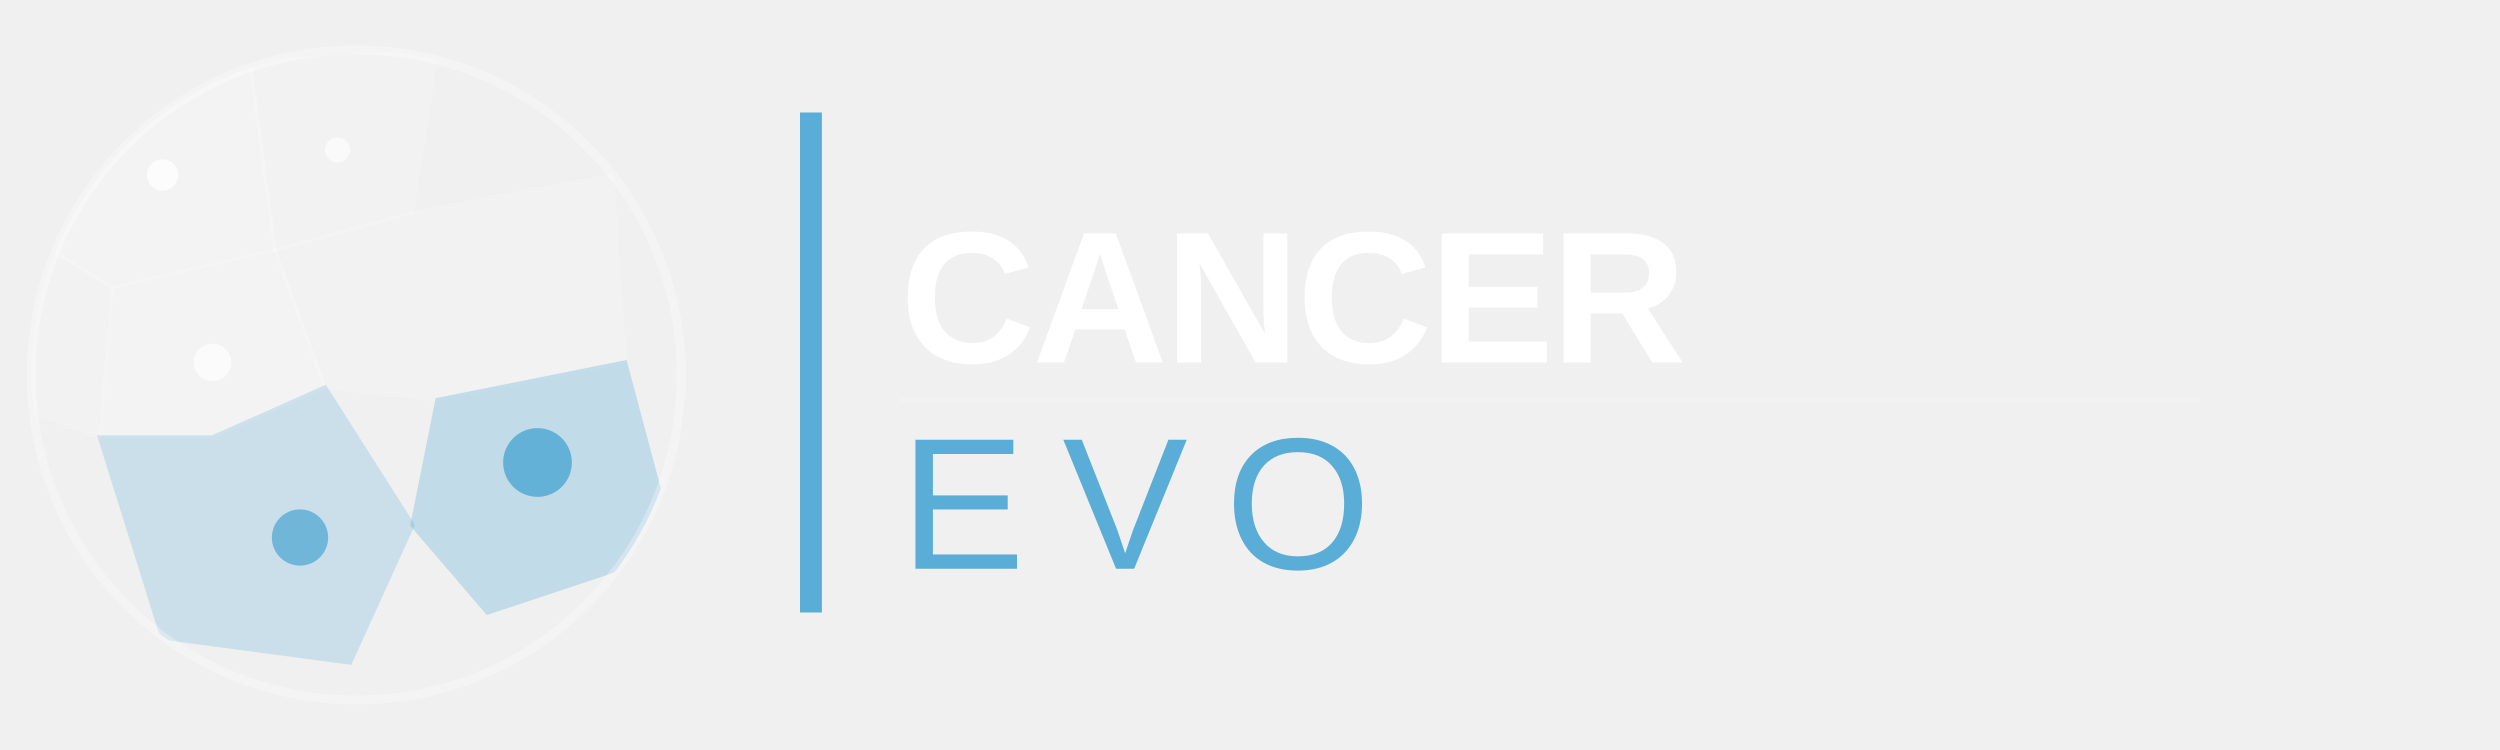
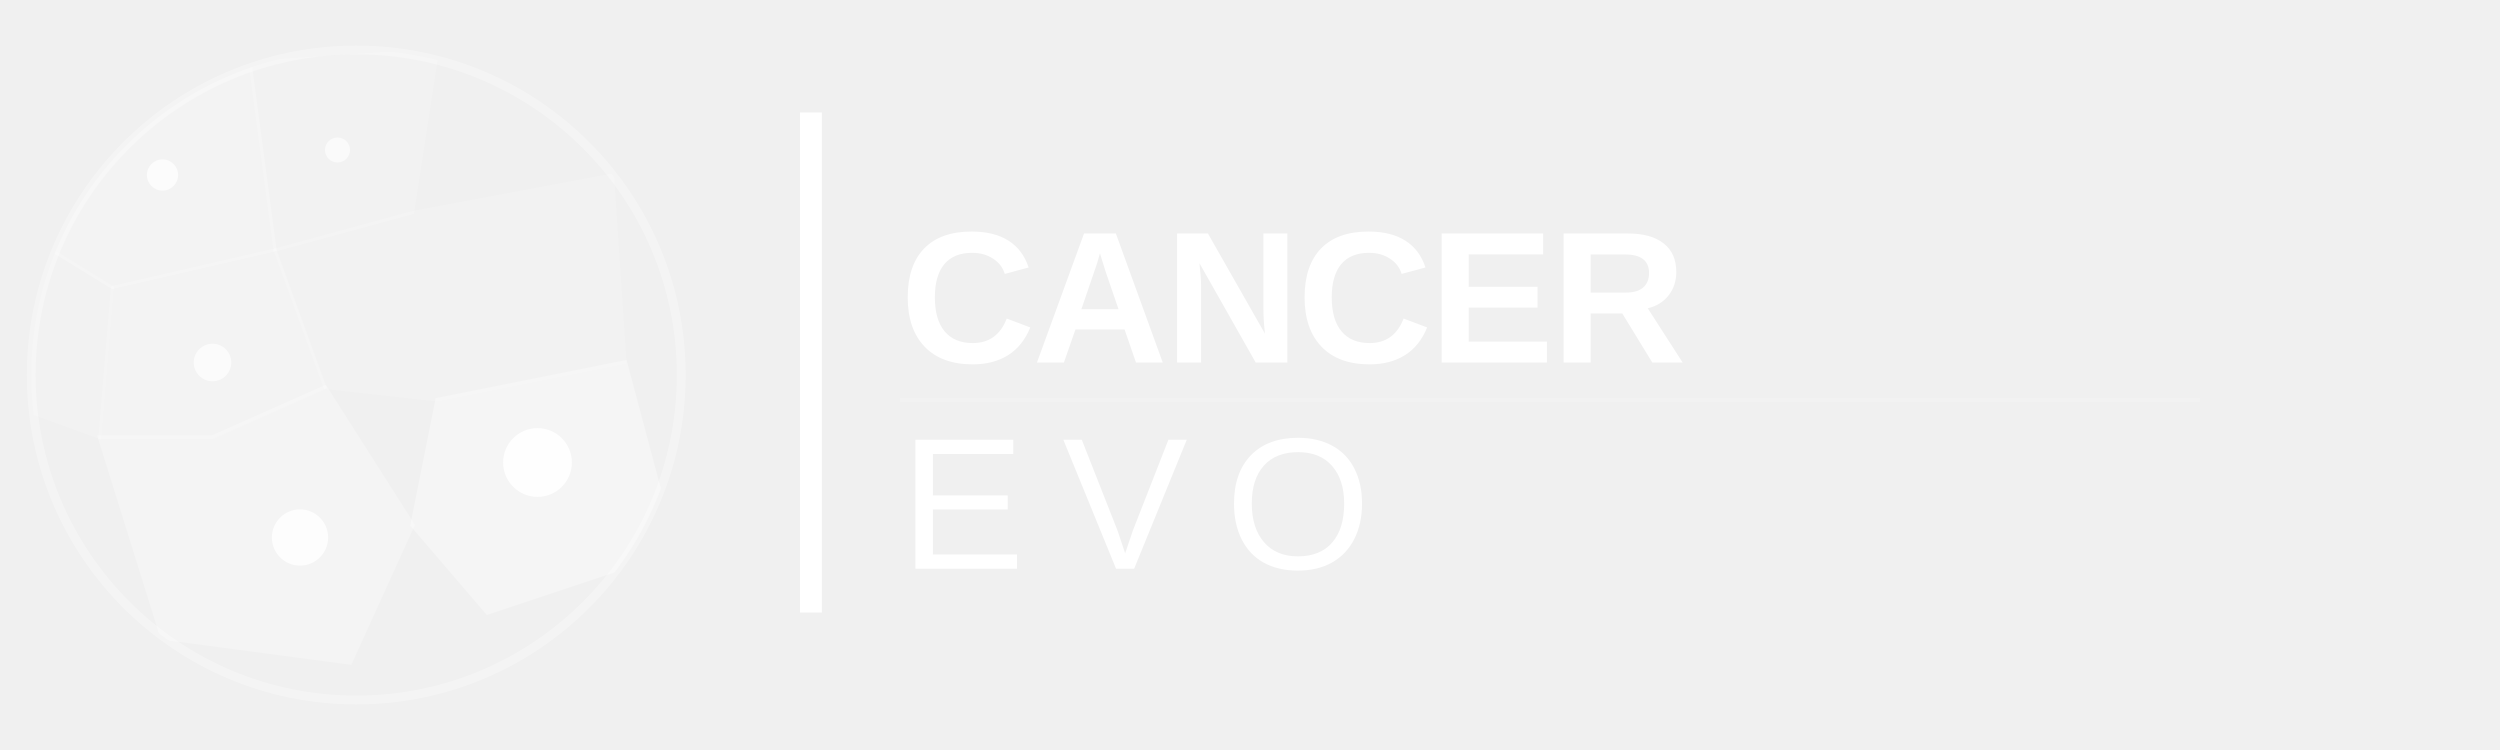
<svg xmlns="http://www.w3.org/2000/svg" width="800" height="240" viewBox="0 0 400 120" fill="none">
  <defs>
    <clipPath id="lc">
      <circle cx="57" cy="60" r="52" />
    </clipPath>
  </defs>
  <g clip-path="url(#lc)">
    <polygon points="5,16 40,10 44,40 18,46 5,38" fill="#ffffff" opacity="0.20" stroke="#ffffff" stroke-width="0.5" />
    <polygon points="40,10 70,8 66,34 44,40" fill="#ffffff" opacity="0.15" stroke="#ffffff" stroke-width="0.5" />
    <polygon points="5,38 18,46 16,70 5,66" fill="#ffffff" opacity="0.13" stroke="#ffffff" stroke-width="0.5" />
    <polygon points="18,46 44,40 52,62 34,70 16,70" fill="#ffffff" opacity="0.17" stroke="#ffffff" stroke-width="0.5" />
    <polygon points="44,40 66,34 98,28 100,58 70,64 52,62" fill="#ffffff" opacity="0.13" stroke="#ffffff" stroke-width="0.5" />
-     <polygon points="70,64 100,58 108,88 78,98 66,84" fill="#5AADD6" opacity="0.32" stroke="#5AADD6" stroke-width="0.7" />
-     <polygon points="34,70 52,62 66,84 56,106 26,102 16,70" fill="#5AADD6" opacity="0.25" stroke="#5AADD6" stroke-width="0.7" />
+     <polygon points="70,64 100,58 108,88 78,98 66,84" fill="#ffffff" opacity="0.32" stroke="#ffffff" stroke-width="0.7" />
+     <polygon points="34,70 52,62 66,84 56,106 26,102 16,70" fill="#ffffff" opacity="0.25" stroke="#ffffff" stroke-width="0.7" />
  </g>
  <circle cx="57" cy="60" r="52" stroke="#ffffff" stroke-width="1.4" fill="none" opacity="0.30" />
  <circle cx="26" cy="28" r="2.5" fill="#ffffff" opacity="0.72" />
  <circle cx="54" cy="24" r="2" fill="#ffffff" opacity="0.62" />
  <circle cx="34" cy="58" r="3" fill="#ffffff" opacity="0.68" />
-   <circle cx="86" cy="74" r="5.5" fill="#5AADD6" opacity="0.90" />
-   <circle cx="48" cy="86" r="4.5" fill="#5AADD6" opacity="0.82" />
-   <rect x="128" y="18" width="3.5" height="80" fill="#5AADD6" />
+   <circle cx="86" cy="74" r="5.5" fill="#ffffff" opacity="0.90" />
+   <circle cx="48" cy="86" r="4.5" fill="#ffffff" opacity="0.82" />
+   <rect x="128" y="18" width="3.5" height="80" fill="#ffffff" />
  <text x="144" y="58" font-family="'Space Grotesk', 'Helvetica Neue', Arial, sans-serif" font-weight="700" font-size="30" letter-spacing="-0.5" fill="#ffffff">CANCER</text>
  <line x1="144" y1="64" x2="352" y2="64" stroke="#ffffff" stroke-width="0.7" opacity="0.12" />
-   <text x="144" y="91" font-family="'Space Grotesk', 'Helvetica Neue', Arial, sans-serif" font-weight="300" font-size="30" letter-spacing="6" fill="#5AADD6">EVO</text>
+   <text x="144" y="91" font-family="'Space Grotesk', 'Helvetica Neue', Arial, sans-serif" font-weight="300" font-size="30" letter-spacing="6" fill="#ffffff">EVO</text>
</svg>
